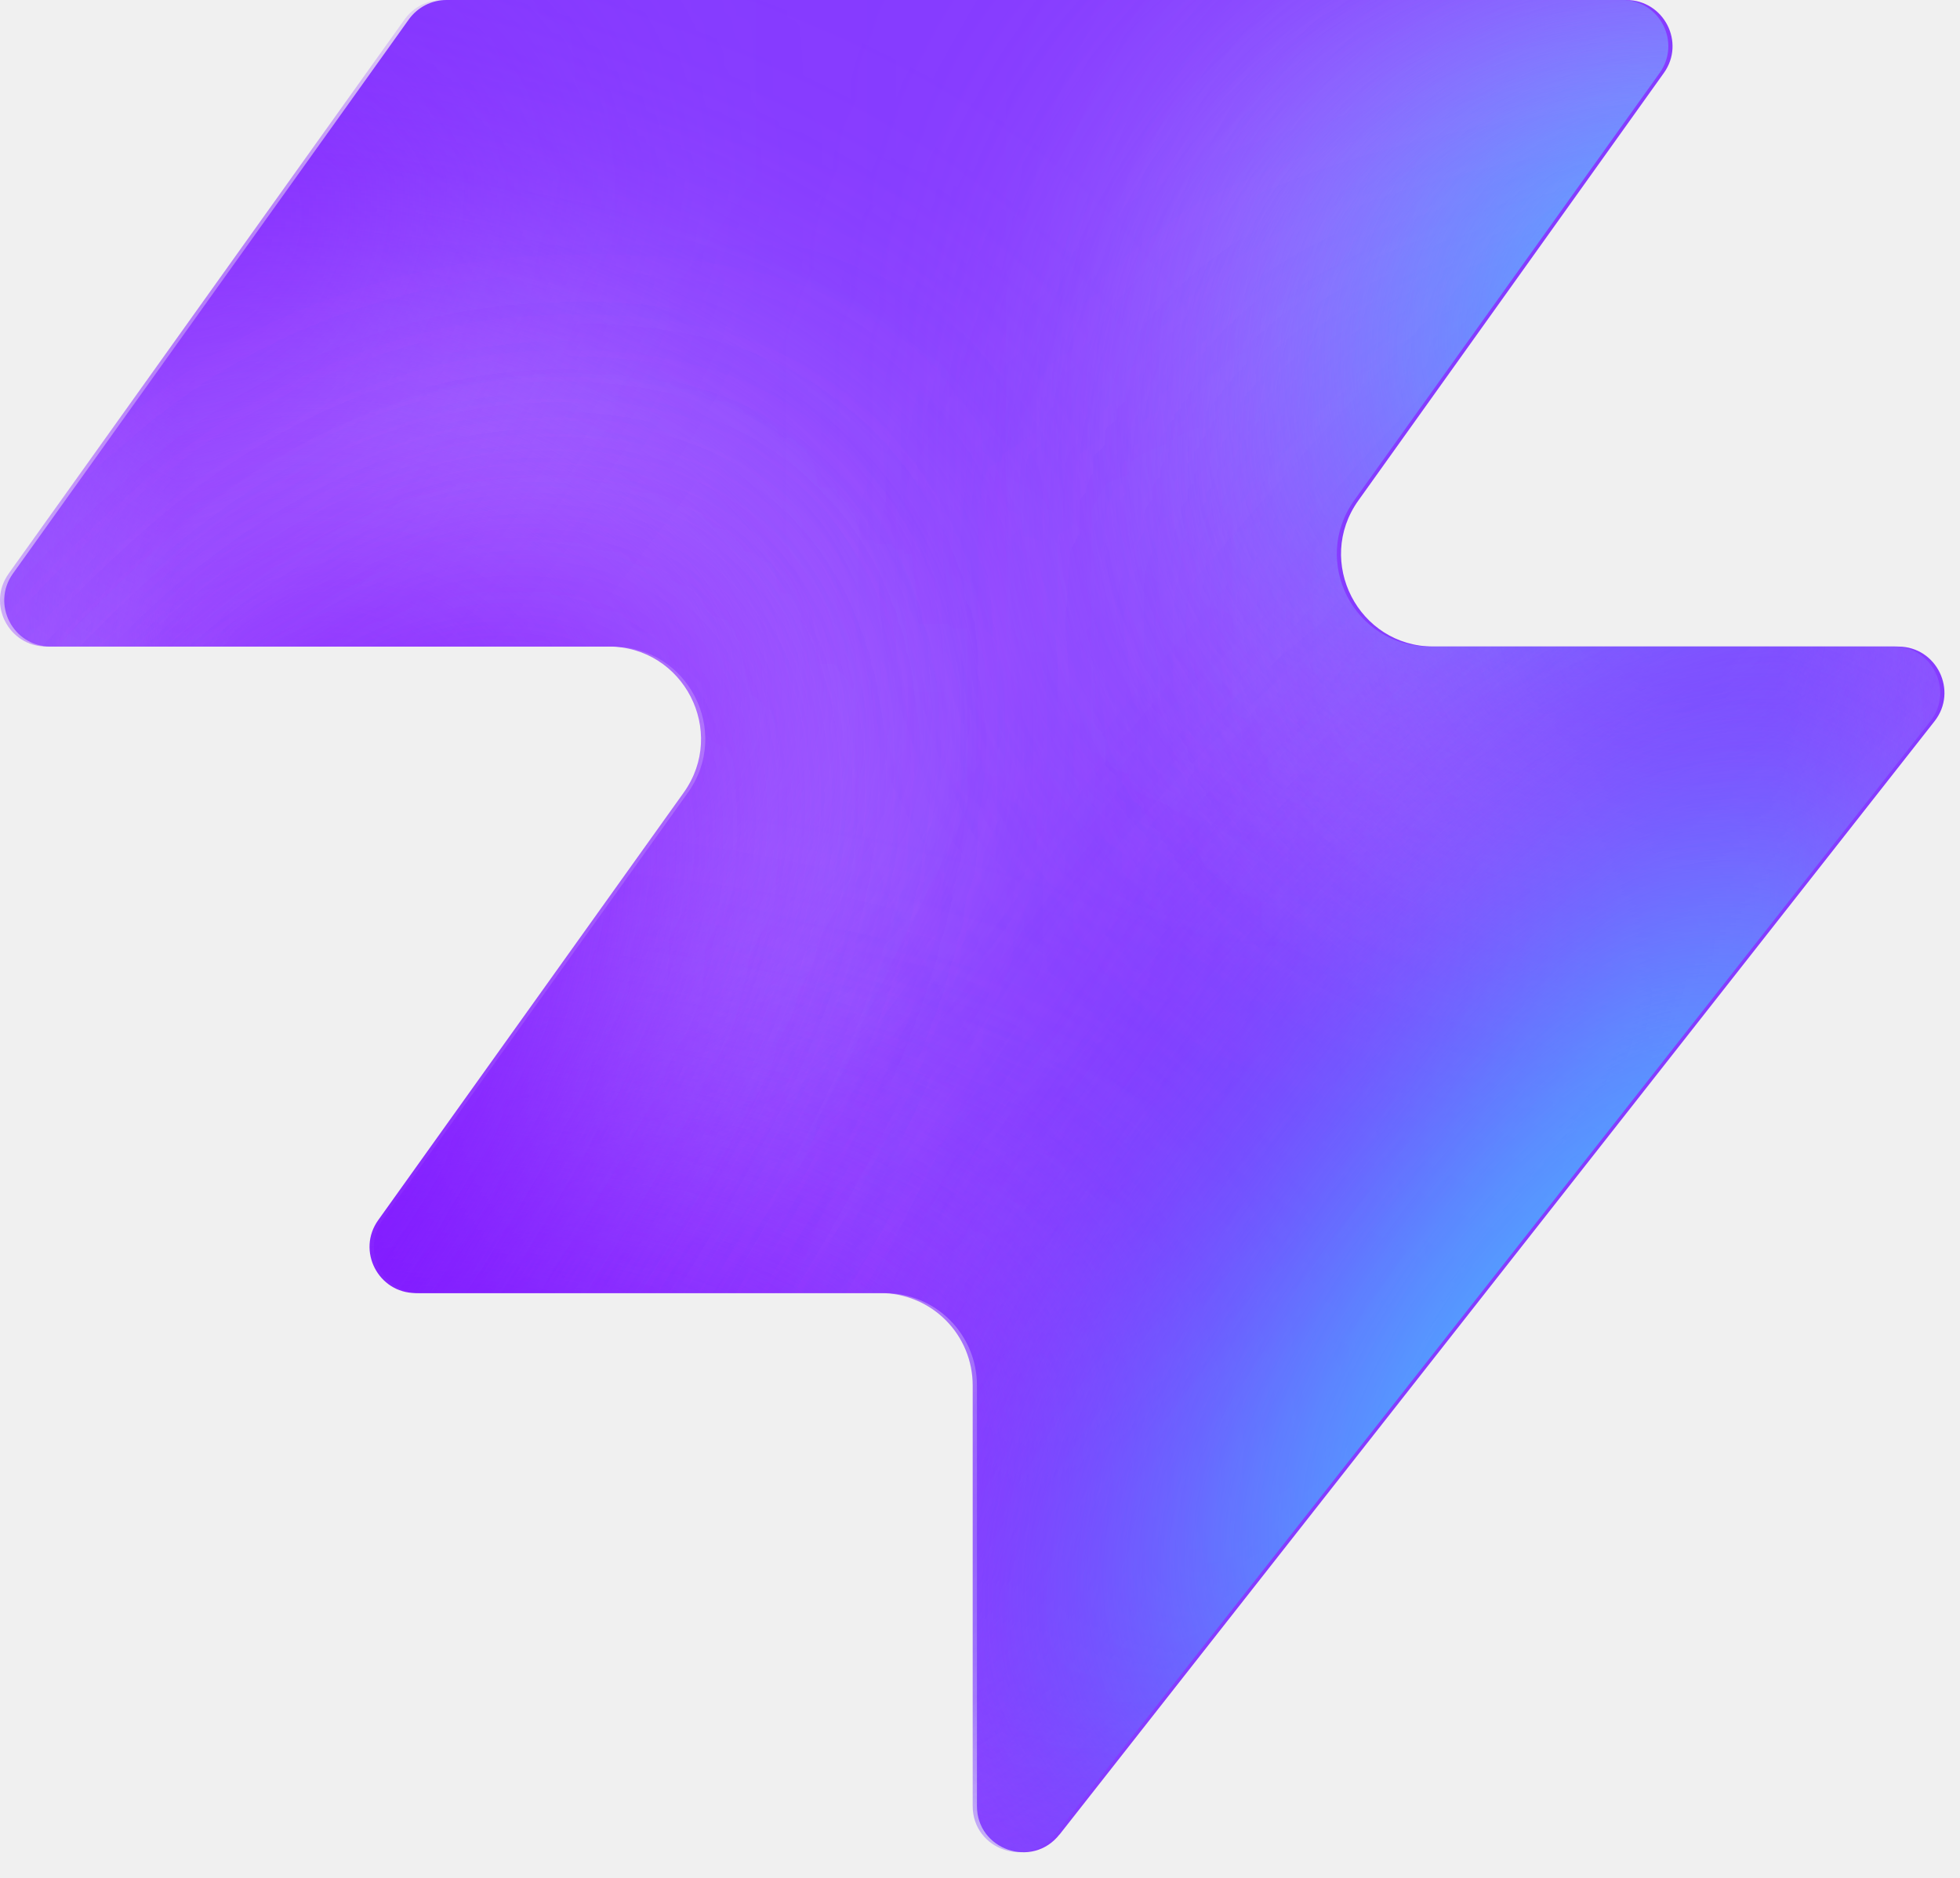
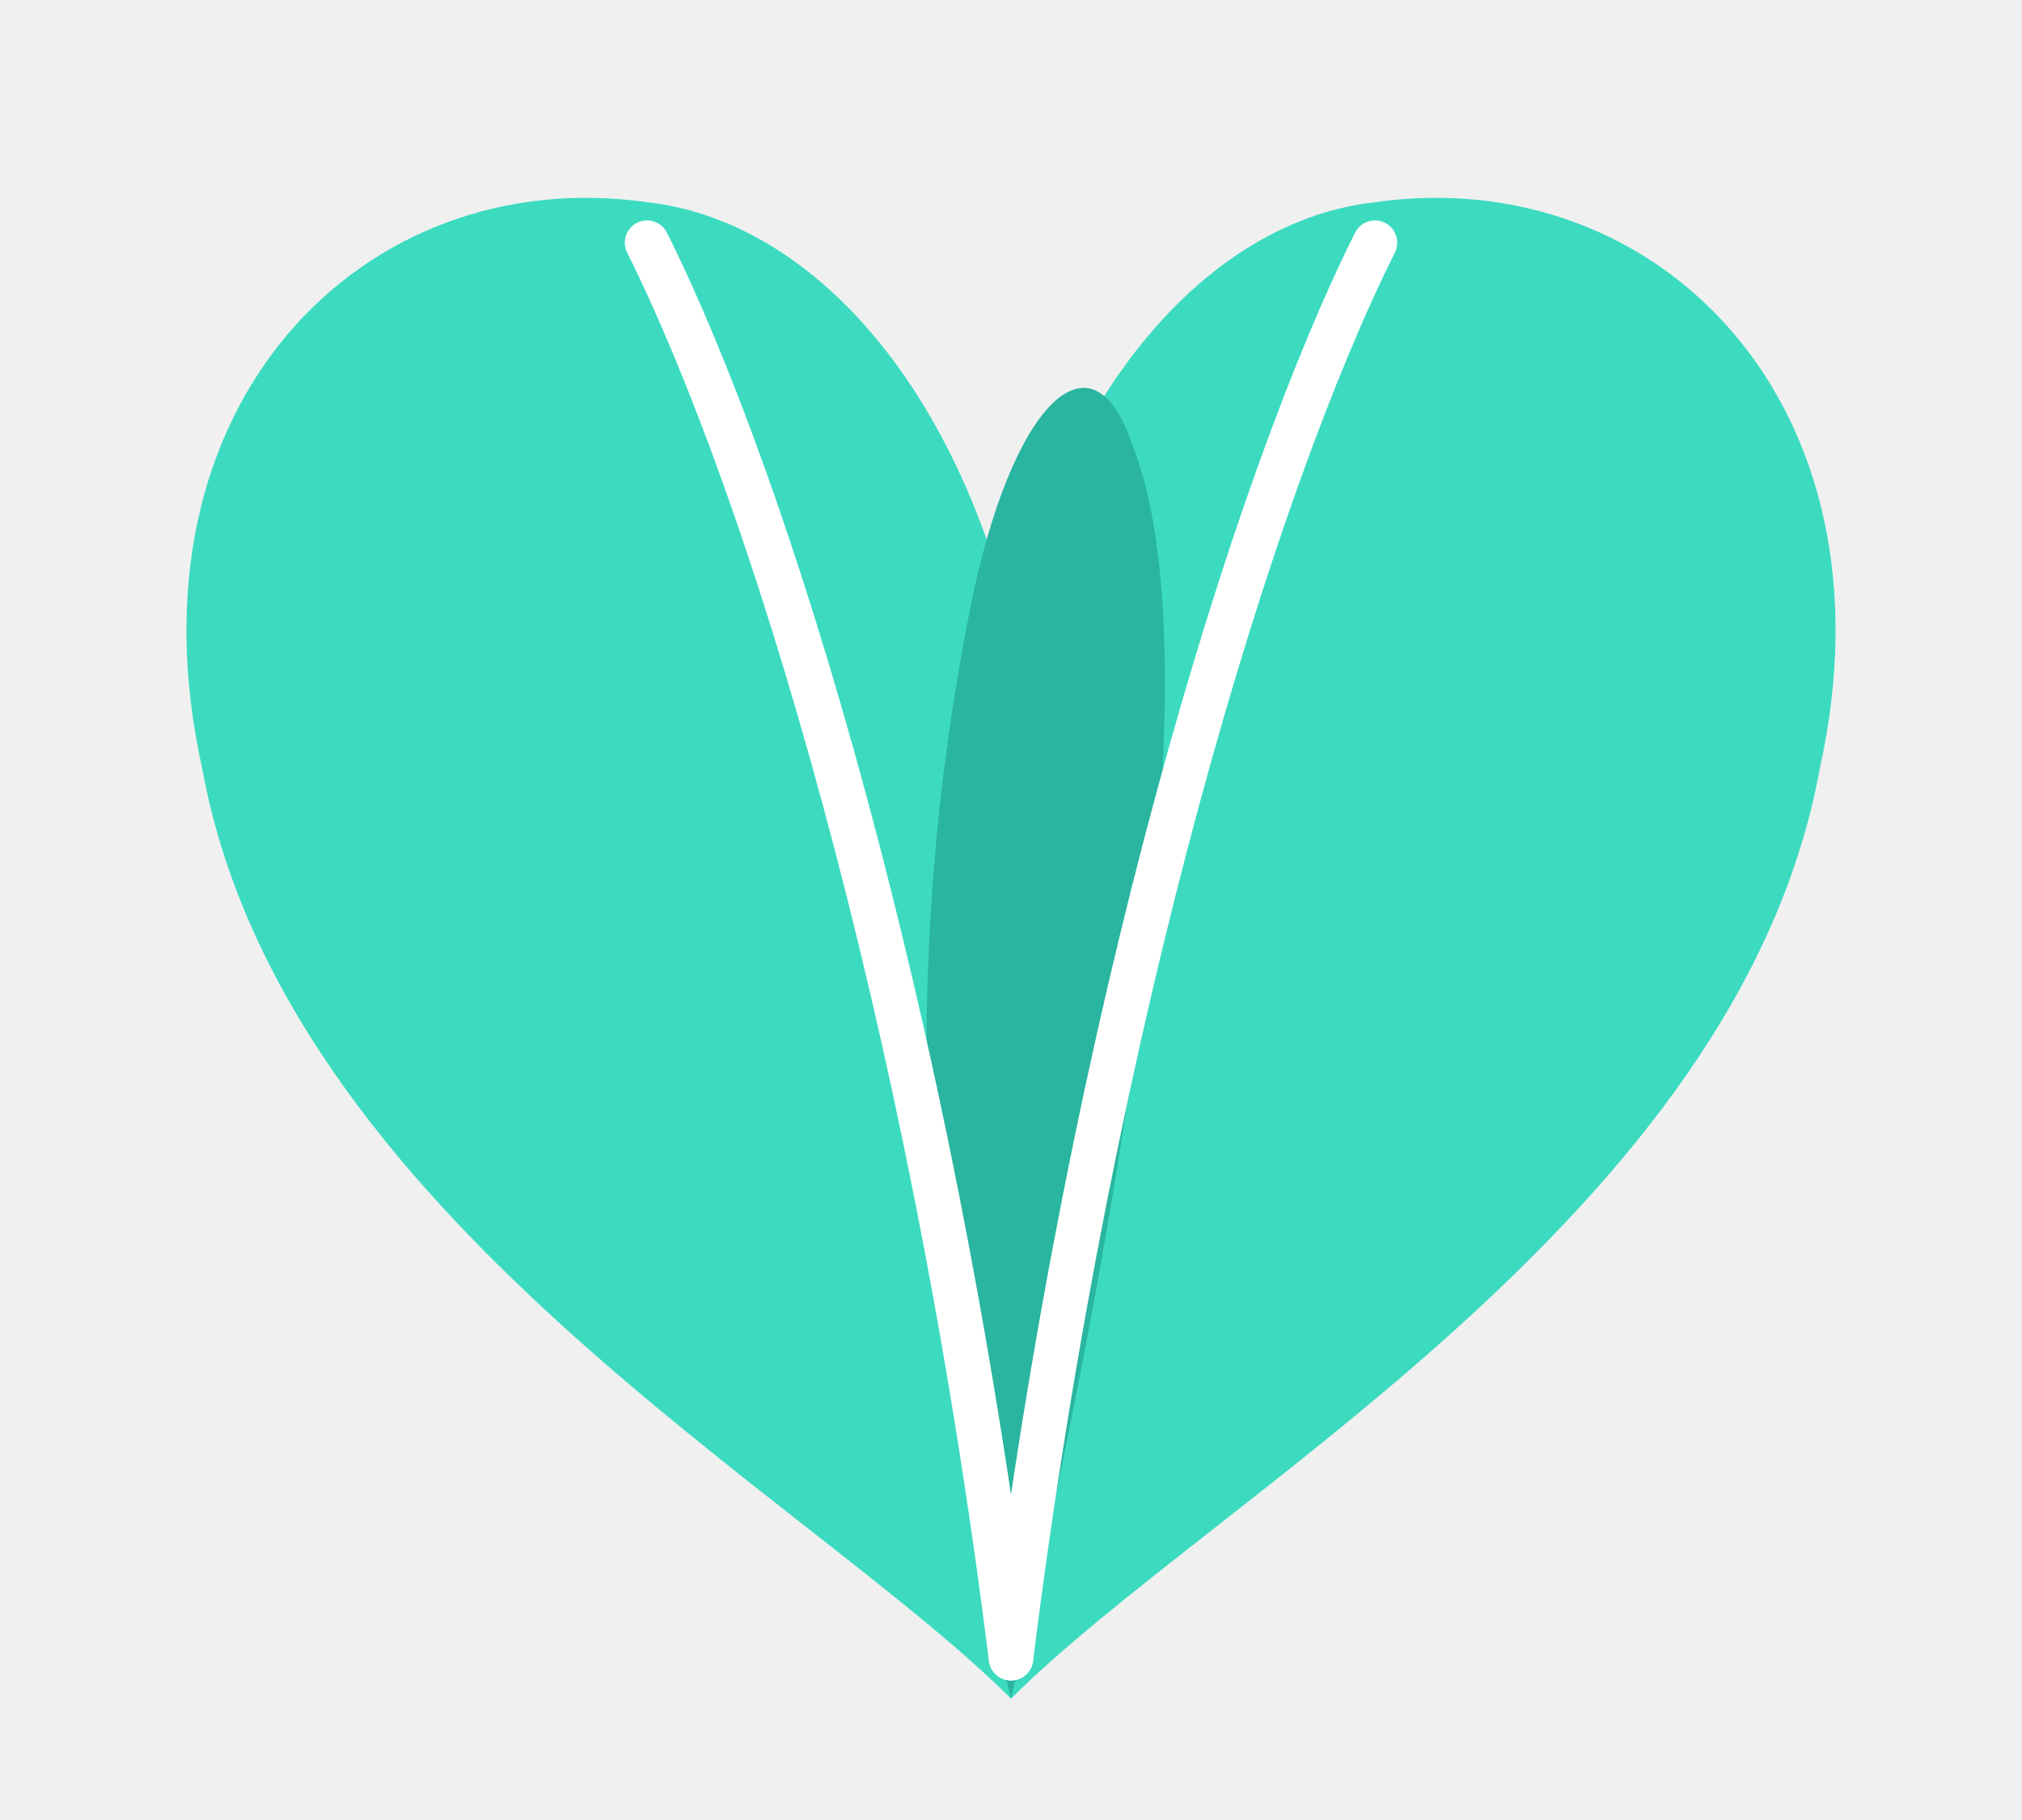
- <svg xmlns="http://www.w3.org/2000/svg" width="48" height="46" fill="none" viewBox="0 0 48 46">
-   <path fill="#863bff" d="M25.946 44.938c-.664.845-2.021.375-2.021-.698V33.937a2.26 2.26 0 0 0-2.262-2.262H10.287c-.92 0-1.456-1.04-.92-1.788l7.48-10.471c1.07-1.497 0-3.578-1.842-3.578H1.237c-.92 0-1.456-1.04-.92-1.788L10.013.474c.214-.297.556-.474.92-.474h28.894c.92 0 1.456 1.04.92 1.788l-7.48 10.471c-1.07 1.498 0 3.579 1.842 3.579h11.377c.943 0 1.473 1.088.89 1.83L25.947 44.94z" style="fill:#863bff;fill:color(display-p3 .525 .23 1);fill-opacity:1" />
-   <mask id="a" width="48" height="46" x="0" y="0" maskUnits="userSpaceOnUse" style="mask-type:alpha">
-     <path fill="#000" d="M25.842 44.938c-.664.844-2.021.375-2.021-.698V33.937a2.26 2.26 0 0 0-2.262-2.262H10.183c-.92 0-1.456-1.04-.92-1.788l7.48-10.471c1.07-1.498 0-3.579-1.842-3.579H1.133c-.92 0-1.456-1.04-.92-1.787L9.91.473c.214-.297.556-.474.92-.474h28.894c.92 0 1.456 1.04.92 1.788l-7.48 10.471c-1.07 1.498 0 3.578 1.842 3.578h11.377c.943 0 1.473 1.088.89 1.832L25.843 44.94z" style="fill:#000;fill-opacity:1" />
-   </mask>
-   <g mask="url(#a)">
-     <g filter="url(#b)">
-       <ellipse cx="5.508" cy="14.704" fill="#ede6ff" rx="5.508" ry="14.704" style="fill:#ede6ff;fill:color(display-p3 .927 .903 1);fill-opacity:1" transform="matrix(.00324 1 1 -.00324 -4.47 31.516)" />
-     </g>
-     <g filter="url(#c)">
-       <ellipse cx="10.399" cy="29.851" fill="#ede6ff" rx="10.399" ry="29.851" style="fill:#ede6ff;fill:color(display-p3 .927 .903 1);fill-opacity:1" transform="matrix(.00324 1 1 -.00324 -39.328 7.883)" />
-     </g>
-     <g filter="url(#d)">
-       <ellipse cx="5.508" cy="30.487" fill="#7e14ff" rx="5.508" ry="30.487" style="fill:#7e14ff;fill:color(display-p3 .492 .077 1);fill-opacity:1" transform="rotate(89.814 -25.913 -14.639)scale(1 -1)" />
-     </g>
-     <g filter="url(#e)">
-       <ellipse cx="5.508" cy="30.599" fill="#7e14ff" rx="5.508" ry="30.599" style="fill:#7e14ff;fill:color(display-p3 .492 .077 1);fill-opacity:1" transform="rotate(89.814 -32.644 -3.334)scale(1 -1)" />
-     </g>
-     <g filter="url(#f)">
-       <ellipse cx="5.508" cy="30.599" fill="#7e14ff" rx="5.508" ry="30.599" style="fill:#7e14ff;fill:color(display-p3 .492 .077 1);fill-opacity:1" transform="matrix(.00324 1 1 -.00324 -34.34 30.47)" />
-     </g>
-     <g filter="url(#g)">
-       <ellipse cx="14.072" cy="22.078" fill="#ede6ff" rx="14.072" ry="22.078" style="fill:#ede6ff;fill:color(display-p3 .927 .903 1);fill-opacity:1" transform="rotate(93.35 24.506 48.493)scale(-1 1)" />
-     </g>
-     <g filter="url(#h)">
-       <ellipse cx="3.47" cy="21.501" fill="#7e14ff" rx="3.47" ry="21.501" style="fill:#7e14ff;fill:color(display-p3 .492 .077 1);fill-opacity:1" transform="rotate(89.009 28.708 47.59)scale(-1 1)" />
-     </g>
-     <g filter="url(#i)">
-       <ellipse cx="3.47" cy="21.501" fill="#7e14ff" rx="3.47" ry="21.501" style="fill:#7e14ff;fill:color(display-p3 .492 .077 1);fill-opacity:1" transform="rotate(89.009 28.708 47.59)scale(-1 1)" />
-     </g>
-     <g filter="url(#j)">
-       <ellipse cx=".387" cy="8.972" fill="#7e14ff" rx="4.407" ry="29.108" style="fill:#7e14ff;fill:color(display-p3 .492 .077 1);fill-opacity:1" transform="rotate(39.51 .387 8.972)" />
-     </g>
-     <g filter="url(#k)">
-       <ellipse cx="47.523" cy="-6.092" fill="#7e14ff" rx="4.407" ry="29.108" style="fill:#7e14ff;fill:color(display-p3 .492 .077 1);fill-opacity:1" transform="rotate(37.892 47.523 -6.092)" />
-     </g>
-     <g filter="url(#l)">
-       <ellipse cx="41.412" cy="6.333" fill="#47bfff" rx="5.971" ry="9.665" style="fill:#47bfff;fill:color(display-p3 .28 .748 1);fill-opacity:1" transform="rotate(37.892 41.412 6.333)" />
-     </g>
-     <g filter="url(#m)">
-       <ellipse cx="-1.879" cy="38.332" fill="#7e14ff" rx="4.407" ry="29.108" style="fill:#7e14ff;fill:color(display-p3 .492 .077 1);fill-opacity:1" transform="rotate(37.892 -1.88 38.332)" />
-     </g>
-     <g filter="url(#n)">
-       <ellipse cx="-1.879" cy="38.332" fill="#7e14ff" rx="4.407" ry="29.108" style="fill:#7e14ff;fill:color(display-p3 .492 .077 1);fill-opacity:1" transform="rotate(37.892 -1.88 38.332)" />
-     </g>
-     <g filter="url(#o)">
-       <ellipse cx="35.651" cy="29.907" fill="#7e14ff" rx="4.407" ry="29.108" style="fill:#7e14ff;fill:color(display-p3 .492 .077 1);fill-opacity:1" transform="rotate(37.892 35.651 29.907)" />
-     </g>
-     <g filter="url(#p)">
-       <ellipse cx="38.418" cy="32.4" fill="#47bfff" rx="5.971" ry="15.297" style="fill:#47bfff;fill:color(display-p3 .28 .748 1);fill-opacity:1" transform="rotate(37.892 38.418 32.4)" />
-     </g>
-   </g>
-   <defs>
-     <filter id="b" width="60.045" height="41.654" x="-19.77" y="16.149" color-interpolation-filters="sRGB" filterUnits="userSpaceOnUse">
-       <feFlood flood-opacity="0" result="BackgroundImageFix" />
-       <feBlend in="SourceGraphic" in2="BackgroundImageFix" result="shape" />
-       <feGaussianBlur result="effect1_foregroundBlur_2002_17158" stdDeviation="7.659" />
-     </filter>
-     <filter id="c" width="90.34" height="51.437" x="-54.613" y="-7.533" color-interpolation-filters="sRGB" filterUnits="userSpaceOnUse">
-       <feFlood flood-opacity="0" result="BackgroundImageFix" />
-       <feBlend in="SourceGraphic" in2="BackgroundImageFix" result="shape" />
-       <feGaussianBlur result="effect1_foregroundBlur_2002_17158" stdDeviation="7.659" />
-     </filter>
-     <filter id="d" width="79.355" height="29.4" x="-49.64" y="2.03" color-interpolation-filters="sRGB" filterUnits="userSpaceOnUse">
-       <feFlood flood-opacity="0" result="BackgroundImageFix" />
-       <feBlend in="SourceGraphic" in2="BackgroundImageFix" result="shape" />
-       <feGaussianBlur result="effect1_foregroundBlur_2002_17158" stdDeviation="4.596" />
-     </filter>
-     <filter id="e" width="79.579" height="29.4" x="-45.045" y="20.029" color-interpolation-filters="sRGB" filterUnits="userSpaceOnUse">
-       <feFlood flood-opacity="0" result="BackgroundImageFix" />
-       <feBlend in="SourceGraphic" in2="BackgroundImageFix" result="shape" />
-       <feGaussianBlur result="effect1_foregroundBlur_2002_17158" stdDeviation="4.596" />
-     </filter>
-     <filter id="f" width="79.579" height="29.4" x="-43.513" y="21.178" color-interpolation-filters="sRGB" filterUnits="userSpaceOnUse">
-       <feFlood flood-opacity="0" result="BackgroundImageFix" />
-       <feBlend in="SourceGraphic" in2="BackgroundImageFix" result="shape" />
-       <feGaussianBlur result="effect1_foregroundBlur_2002_17158" stdDeviation="4.596" />
-     </filter>
-     <filter id="g" width="74.749" height="58.852" x="15.756" y="-17.901" color-interpolation-filters="sRGB" filterUnits="userSpaceOnUse">
-       <feFlood flood-opacity="0" result="BackgroundImageFix" />
-       <feBlend in="SourceGraphic" in2="BackgroundImageFix" result="shape" />
-       <feGaussianBlur result="effect1_foregroundBlur_2002_17158" stdDeviation="7.659" />
-     </filter>
-     <filter id="h" width="61.377" height="25.362" x="23.548" y="2.284" color-interpolation-filters="sRGB" filterUnits="userSpaceOnUse">
-       <feFlood flood-opacity="0" result="BackgroundImageFix" />
-       <feBlend in="SourceGraphic" in2="BackgroundImageFix" result="shape" />
-       <feGaussianBlur result="effect1_foregroundBlur_2002_17158" stdDeviation="4.596" />
-     </filter>
-     <filter id="i" width="61.377" height="25.362" x="23.548" y="2.284" color-interpolation-filters="sRGB" filterUnits="userSpaceOnUse">
-       <feFlood flood-opacity="0" result="BackgroundImageFix" />
-       <feBlend in="SourceGraphic" in2="BackgroundImageFix" result="shape" />
-       <feGaussianBlur result="effect1_foregroundBlur_2002_17158" stdDeviation="4.596" />
-     </filter>
-     <filter id="j" width="56.045" height="63.649" x="-27.636" y="-22.853" color-interpolation-filters="sRGB" filterUnits="userSpaceOnUse">
-       <feFlood flood-opacity="0" result="BackgroundImageFix" />
-       <feBlend in="SourceGraphic" in2="BackgroundImageFix" result="shape" />
-       <feGaussianBlur result="effect1_foregroundBlur_2002_17158" stdDeviation="4.596" />
-     </filter>
-     <filter id="k" width="54.814" height="64.646" x="20.116" y="-38.415" color-interpolation-filters="sRGB" filterUnits="userSpaceOnUse">
-       <feFlood flood-opacity="0" result="BackgroundImageFix" />
-       <feBlend in="SourceGraphic" in2="BackgroundImageFix" result="shape" />
-       <feGaussianBlur result="effect1_foregroundBlur_2002_17158" stdDeviation="4.596" />
-     </filter>
-     <filter id="l" width="33.541" height="35.313" x="24.641" y="-11.323" color-interpolation-filters="sRGB" filterUnits="userSpaceOnUse">
-       <feFlood flood-opacity="0" result="BackgroundImageFix" />
-       <feBlend in="SourceGraphic" in2="BackgroundImageFix" result="shape" />
-       <feGaussianBlur result="effect1_foregroundBlur_2002_17158" stdDeviation="4.596" />
-     </filter>
-     <filter id="m" width="54.814" height="64.646" x="-29.286" y="6.009" color-interpolation-filters="sRGB" filterUnits="userSpaceOnUse">
-       <feFlood flood-opacity="0" result="BackgroundImageFix" />
-       <feBlend in="SourceGraphic" in2="BackgroundImageFix" result="shape" />
-       <feGaussianBlur result="effect1_foregroundBlur_2002_17158" stdDeviation="4.596" />
-     </filter>
-     <filter id="n" width="54.814" height="64.646" x="-29.286" y="6.009" color-interpolation-filters="sRGB" filterUnits="userSpaceOnUse">
-       <feFlood flood-opacity="0" result="BackgroundImageFix" />
-       <feBlend in="SourceGraphic" in2="BackgroundImageFix" result="shape" />
-       <feGaussianBlur result="effect1_foregroundBlur_2002_17158" stdDeviation="4.596" />
-     </filter>
-     <filter id="o" width="54.814" height="64.646" x="8.244" y="-2.416" color-interpolation-filters="sRGB" filterUnits="userSpaceOnUse">
-       <feFlood flood-opacity="0" result="BackgroundImageFix" />
-       <feBlend in="SourceGraphic" in2="BackgroundImageFix" result="shape" />
-       <feGaussianBlur result="effect1_foregroundBlur_2002_17158" stdDeviation="4.596" />
-     </filter>
-     <filter id="p" width="39.409" height="43.623" x="18.713" y="10.588" color-interpolation-filters="sRGB" filterUnits="userSpaceOnUse">
-       <feFlood flood-opacity="0" result="BackgroundImageFix" />
-       <feBlend in="SourceGraphic" in2="BackgroundImageFix" result="shape" />
-       <feGaussianBlur result="effect1_foregroundBlur_2002_17158" stdDeviation="4.596" />
-     </filter>
-   </defs>
+ <svg xmlns="http://www.w3.org/2000/svg" viewBox="0 0 100 90">
+   <path fill="#3CDBC0" d="     M50 84     C40 74, 14 60, 10 38     C6 20, 18 8, 32 10     C41 11, 49 21, 51 36     Z   " />
+   <path fill="#3CDBC0" d="     M50 84     C60 74, 86 60, 90 38     C94 20, 82 8, 68 10     C59 11, 51 21, 49 36     Z   " />
+   <path fill="#2AB5A0" d="     M50 84     C46 68, 44 50, 48 30     C50 20, 54 16, 56 22     C60 32, 56 58, 50 84     Z   " />
+   <path stroke="white" stroke-width="2.2" fill="none" stroke-linecap="round" d="M32 12 C38 24, 46 50, 50 82" />
+   <path stroke="white" stroke-width="2.2" fill="none" stroke-linecap="round" d="M68 12 C62 24, 54 50, 50 82" />
</svg>
